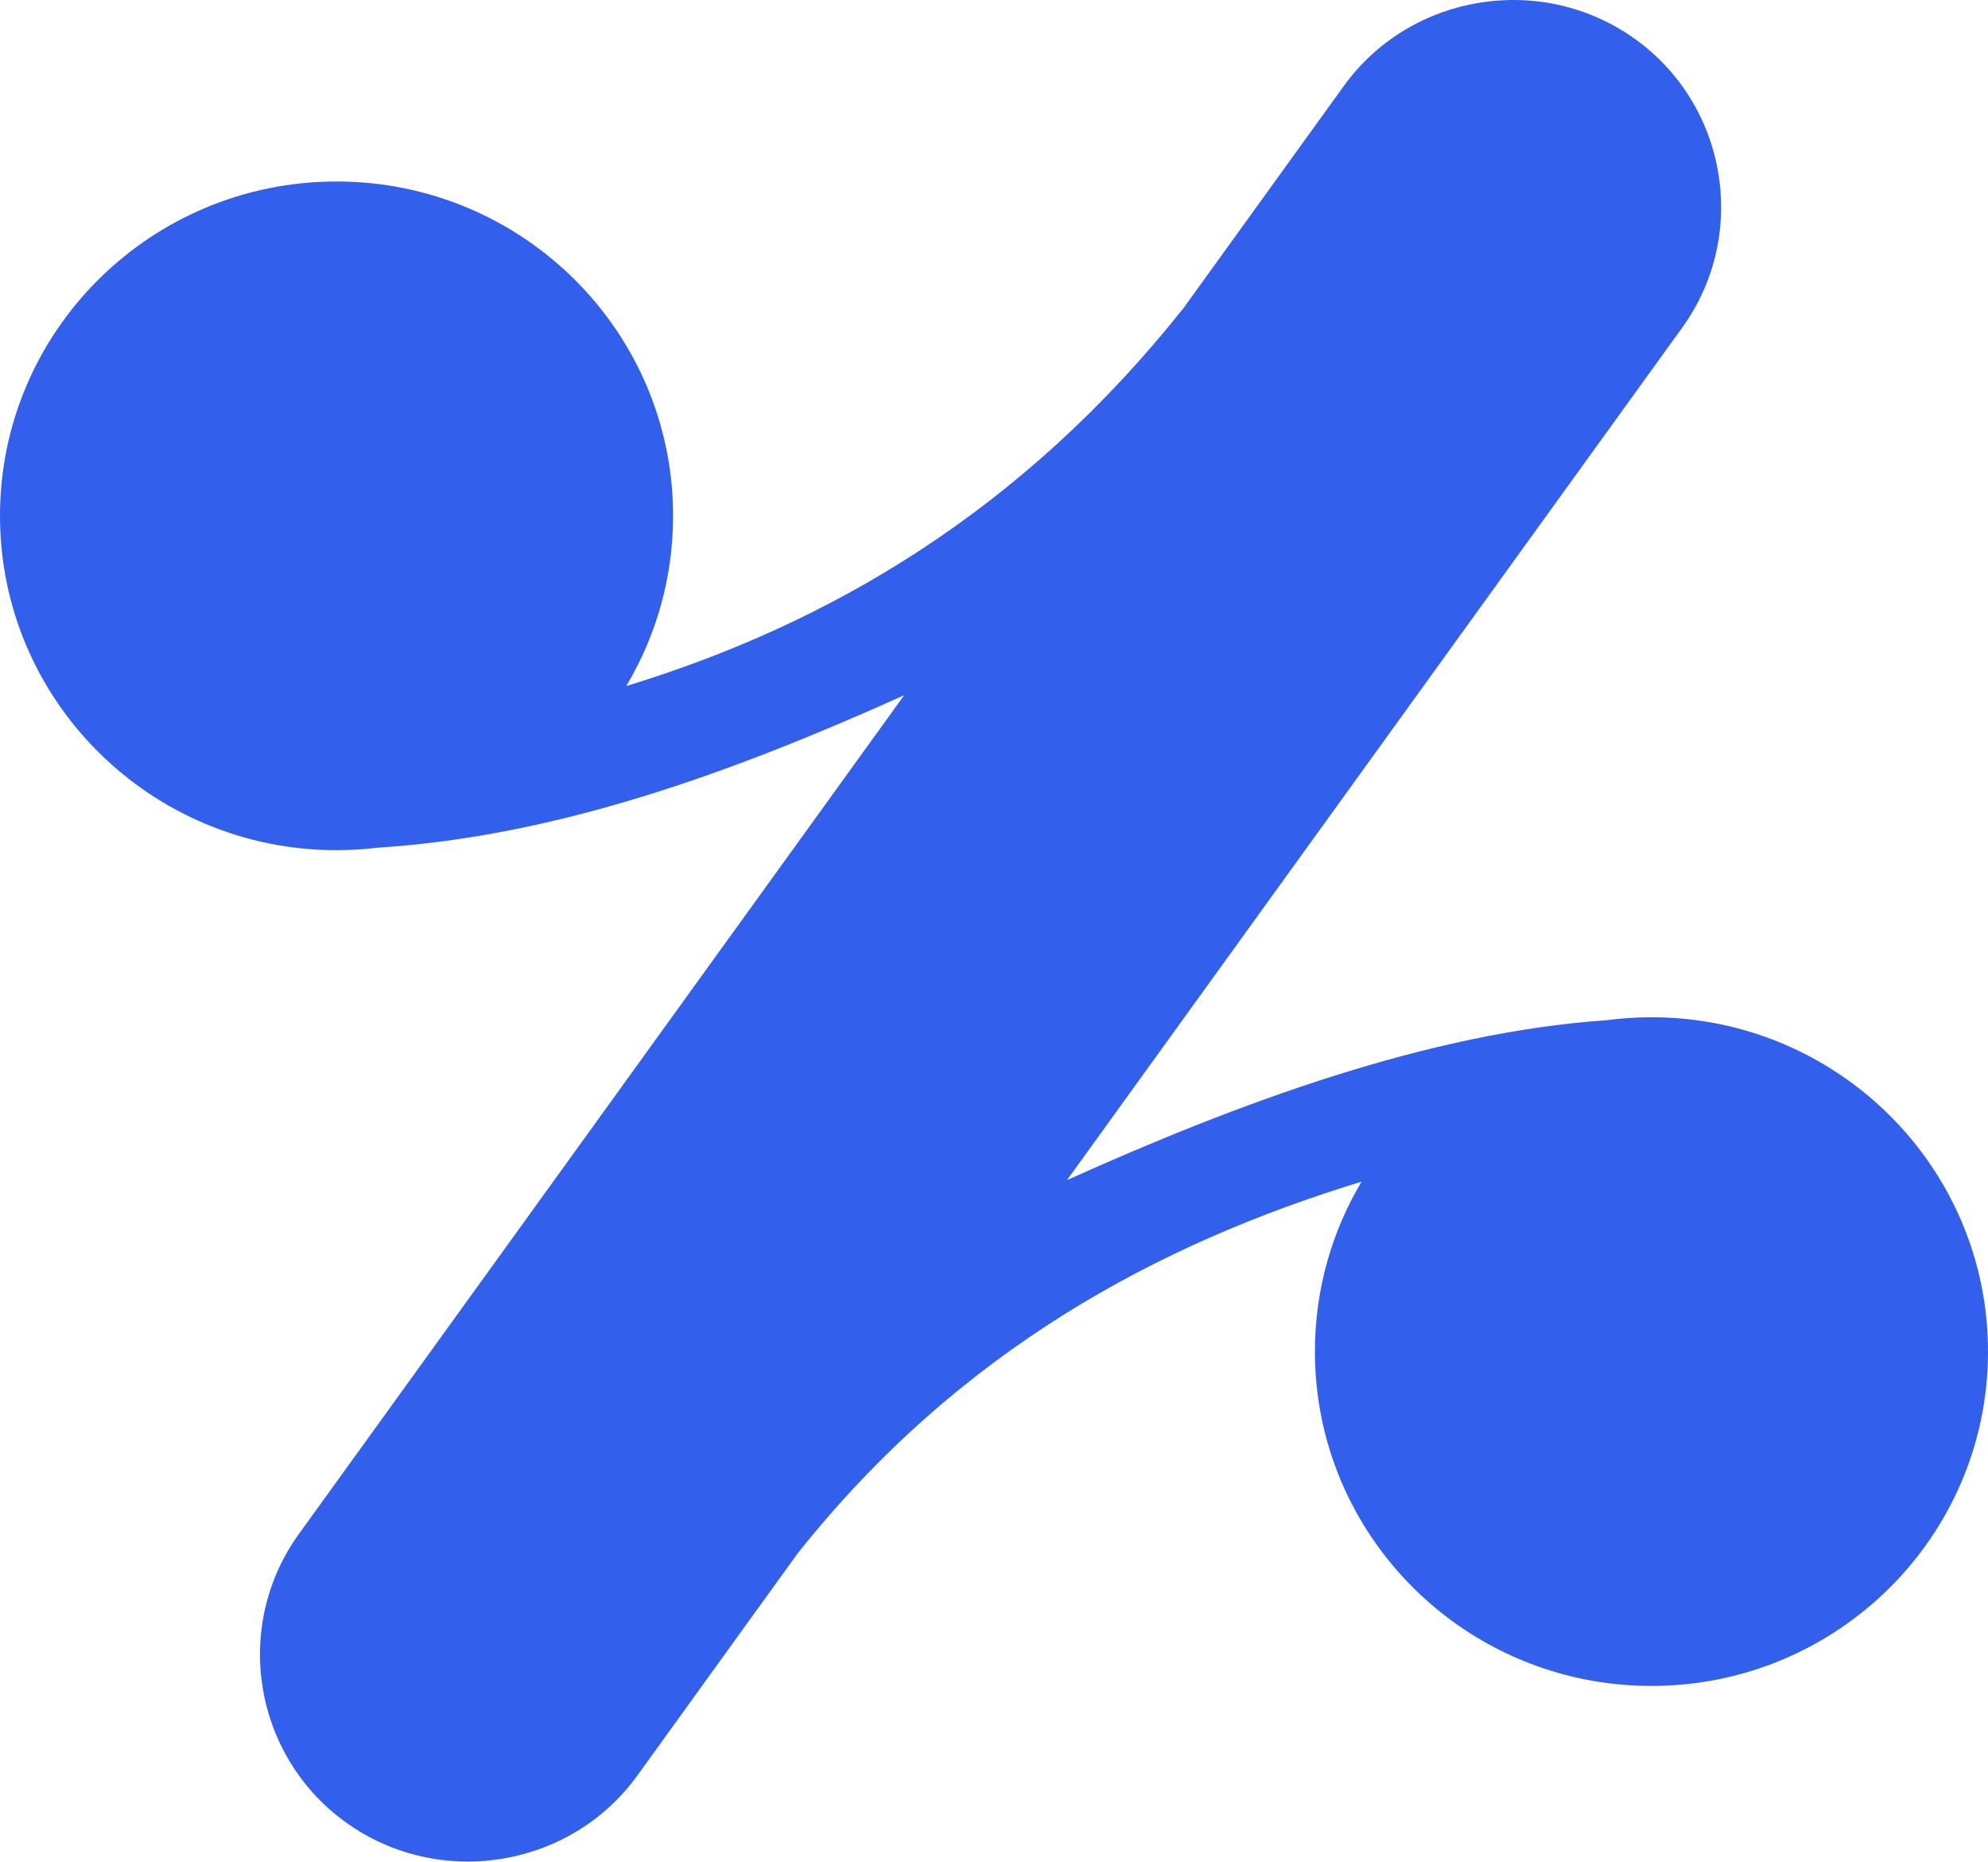
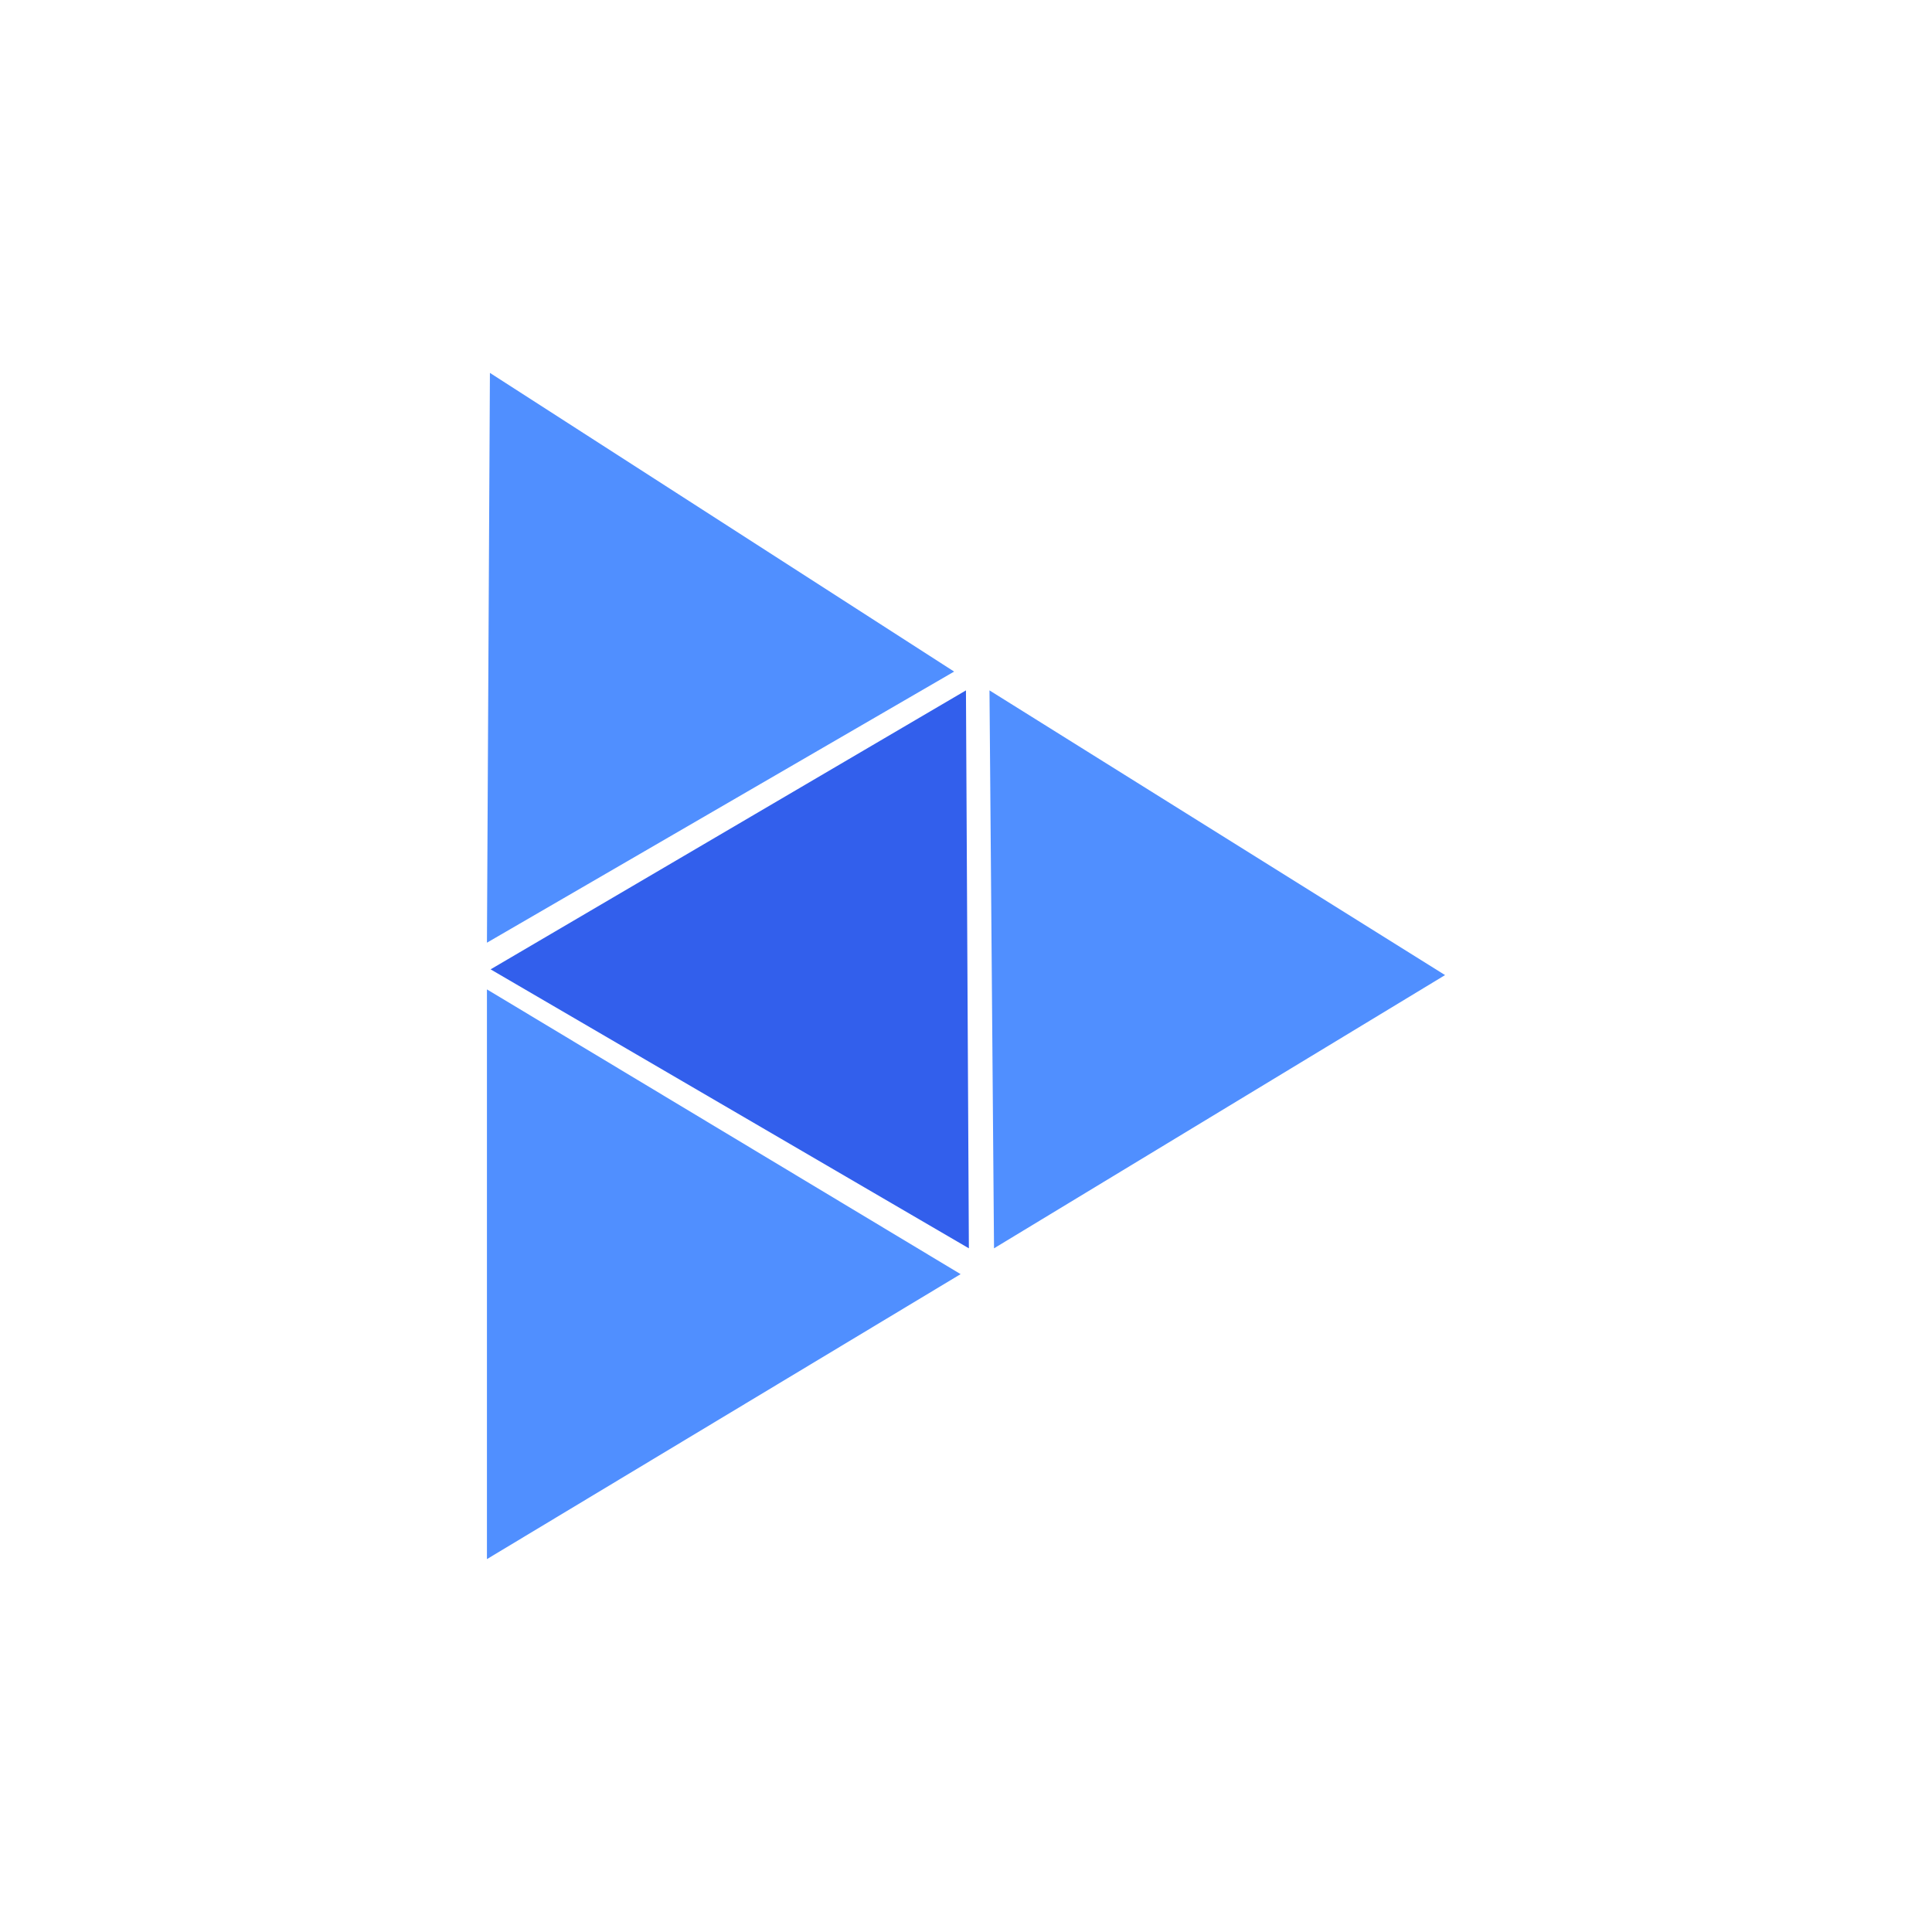
- <svg xmlns="http://www.w3.org/2000/svg" width="47" height="44" viewBox="0 0 47 44" fill="none">
-   <path fill-rule="evenodd" clip-rule="evenodd" d="M7.957 4.29C12.351 4.29 15.913 7.829 15.913 12.193C15.913 13.662 15.509 15.037 14.806 16.215H14.807C19.619 14.746 24.173 12.073 27.984 7.278L29.346 5.391L29.348 5.388L31.769 2.034C33.348 -0.153 36.443 -0.656 38.644 0.914C40.845 2.483 41.35 5.555 39.772 7.742L37.349 11.098L25.226 27.893C29.289 26.065 33.771 24.403 37.973 24.115C38.324 24.069 38.681 24.044 39.043 24.044C43.438 24.044 47 27.582 47 31.946C47 36.311 43.438 39.849 39.043 39.849C34.649 39.849 31.087 36.311 31.087 31.946C31.087 30.48 31.489 29.107 32.19 27.93H32.19C27.378 29.398 22.67 31.919 18.86 36.714L17.491 38.609L17.489 38.612L15.069 41.966C13.49 44.153 10.395 44.656 8.194 43.086C5.993 41.517 5.487 38.445 7.066 36.258L9.489 32.902L21.376 16.433C17.289 18.272 13.171 19.763 8.946 20.035L8.946 20.034C8.622 20.074 8.292 20.095 7.957 20.095C3.562 20.095 0 16.557 0 12.193C0 7.828 3.562 4.29 7.957 4.29L7.957 4.29Z" fill="#325FEC" />
+ <svg xmlns="http://www.w3.org/2000/svg" id="Layer_1" data-name="Layer 1" viewBox="0 0 1000 1000">
+   <defs>
+     <style>.cls-1{fill:#508fff;}.cls-2{fill:#325fec;}</style>
+   </defs>
+   <polygon class="cls-1" points="512.156 357.342 514.504 646.128 747.961 504.704 512.156 357.342" />
+   <polygon class="cls-2" points="499.976 357.342 501.487 646.128 253.933 501.735 499.976 357.342" />
+   <polygon class="cls-1" points="252.039 512.104 252.039 806.993 497.209 659.492 252.039 512.104" />
+   <polygon class="cls-1" points="253.582 193.007 252.039 487.939 493.852 347.608 253.582 193.007" />
</svg>
